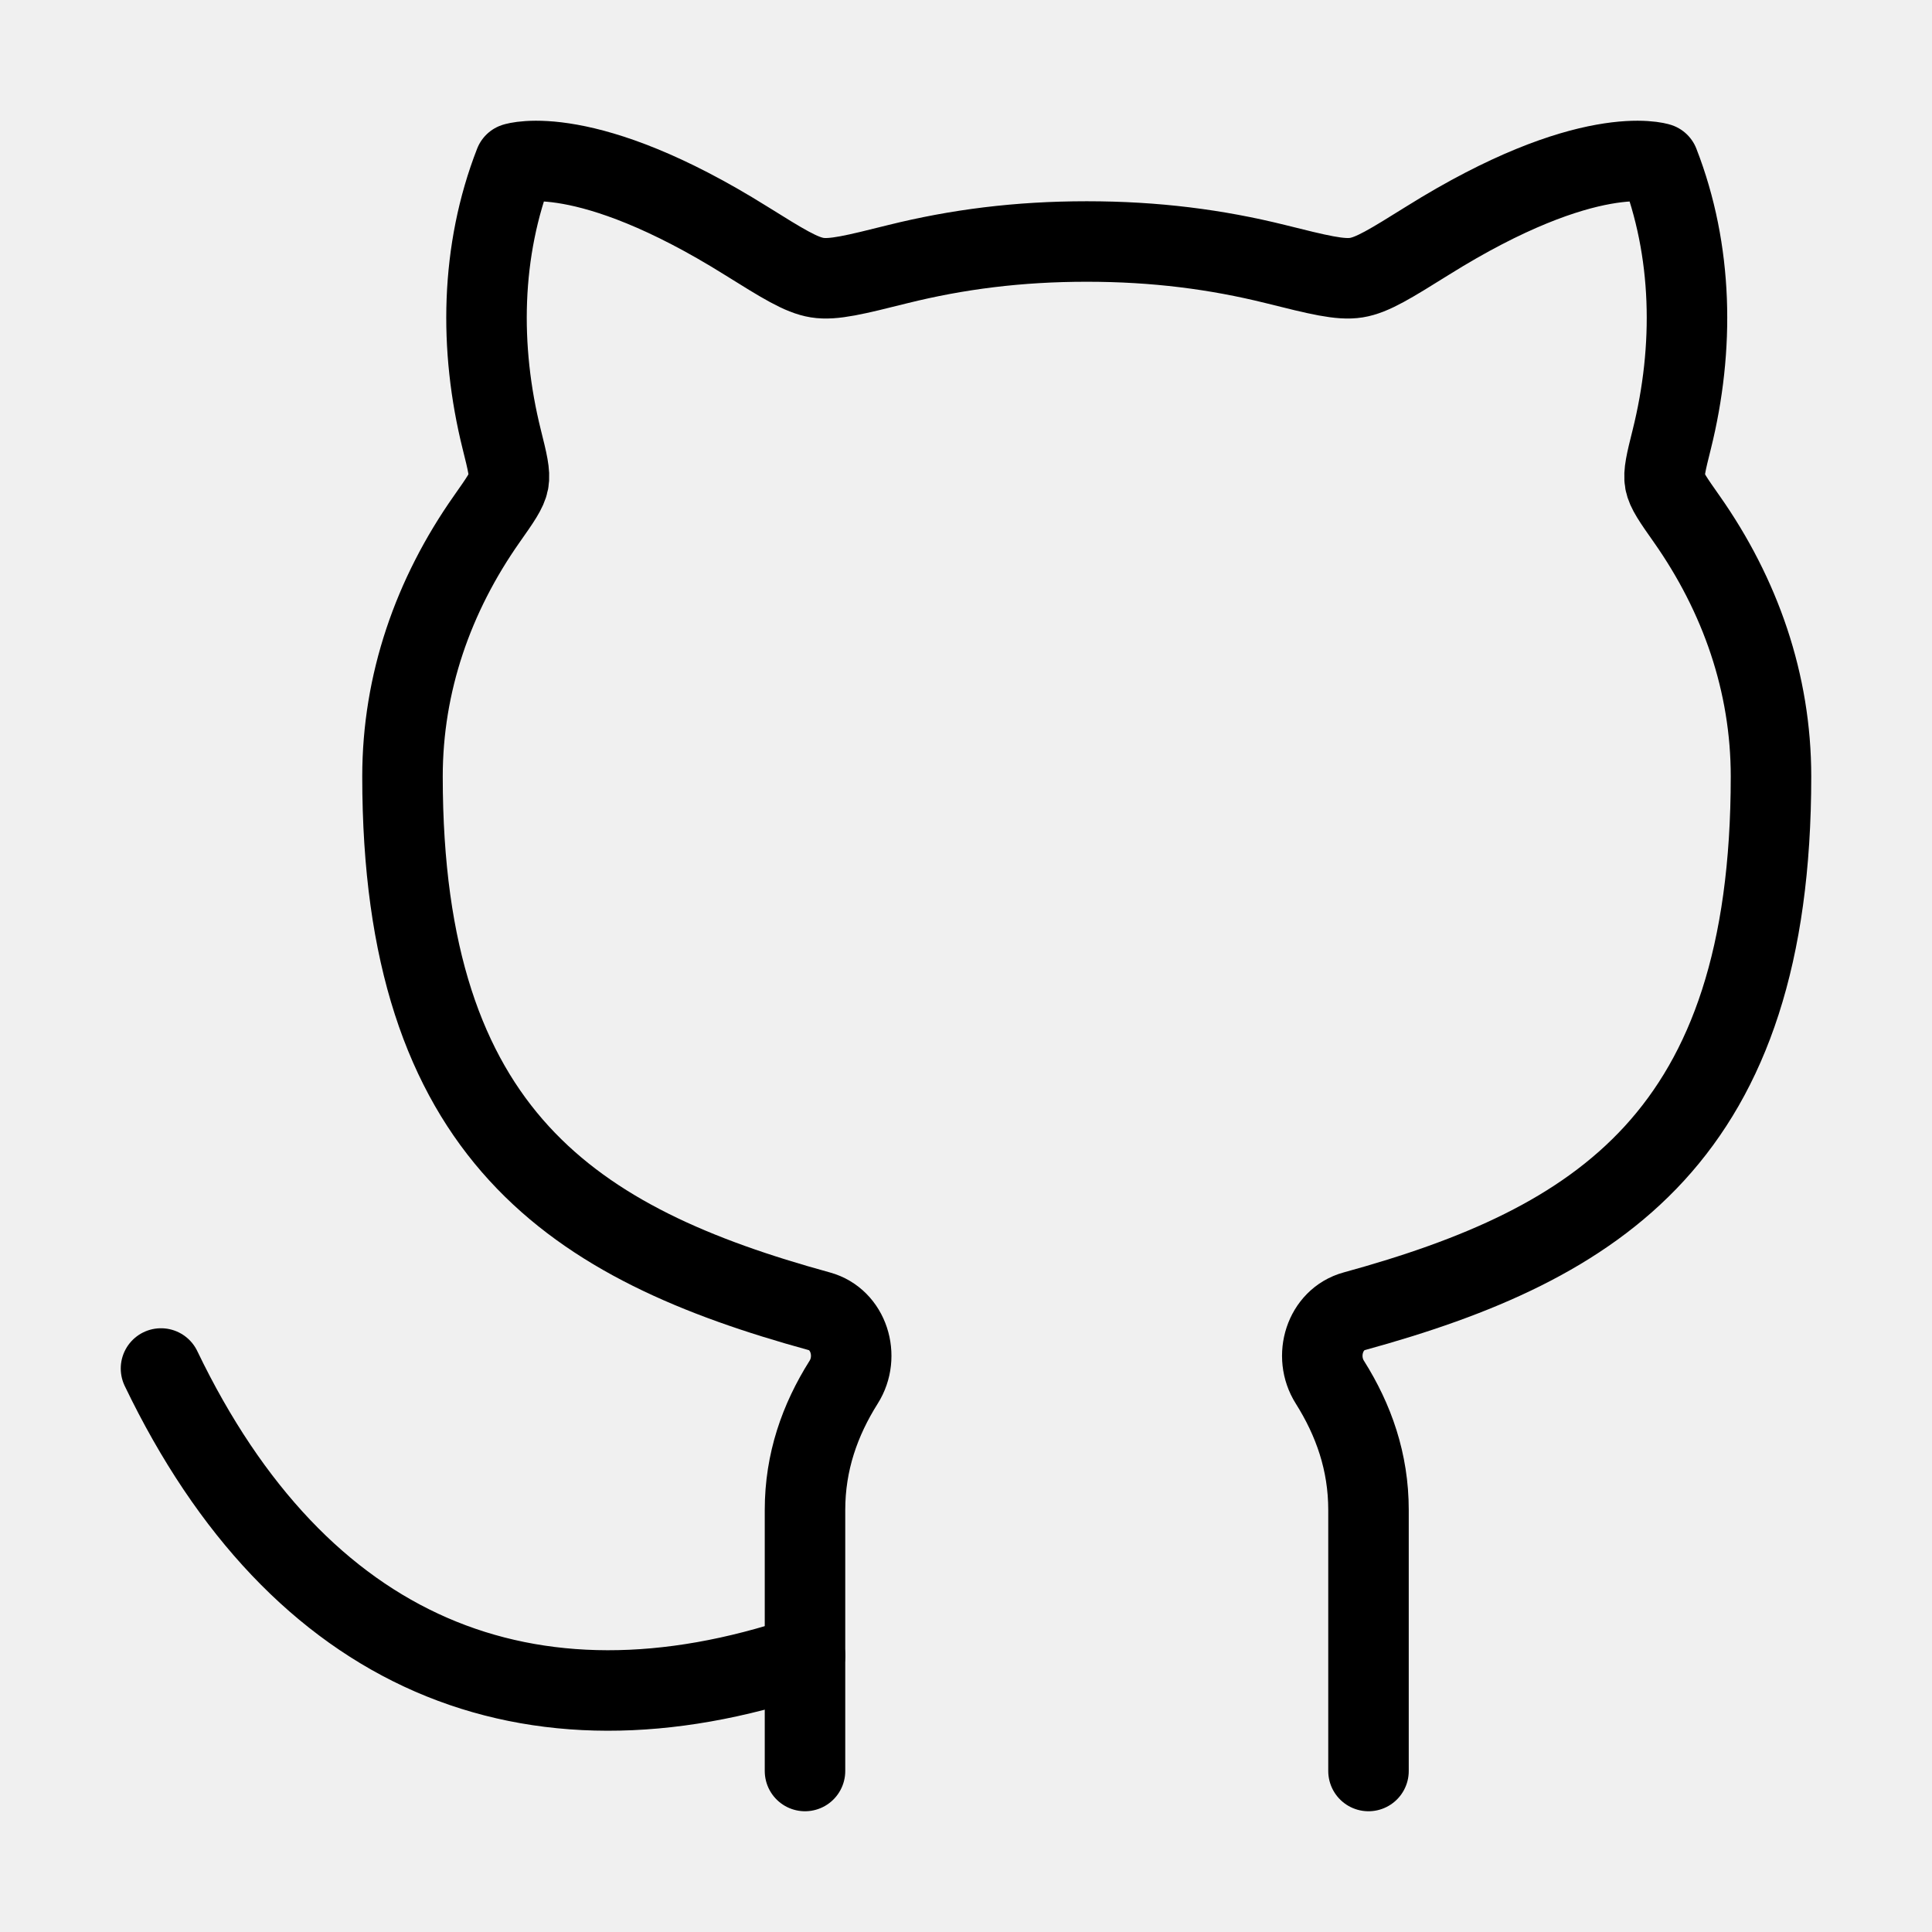
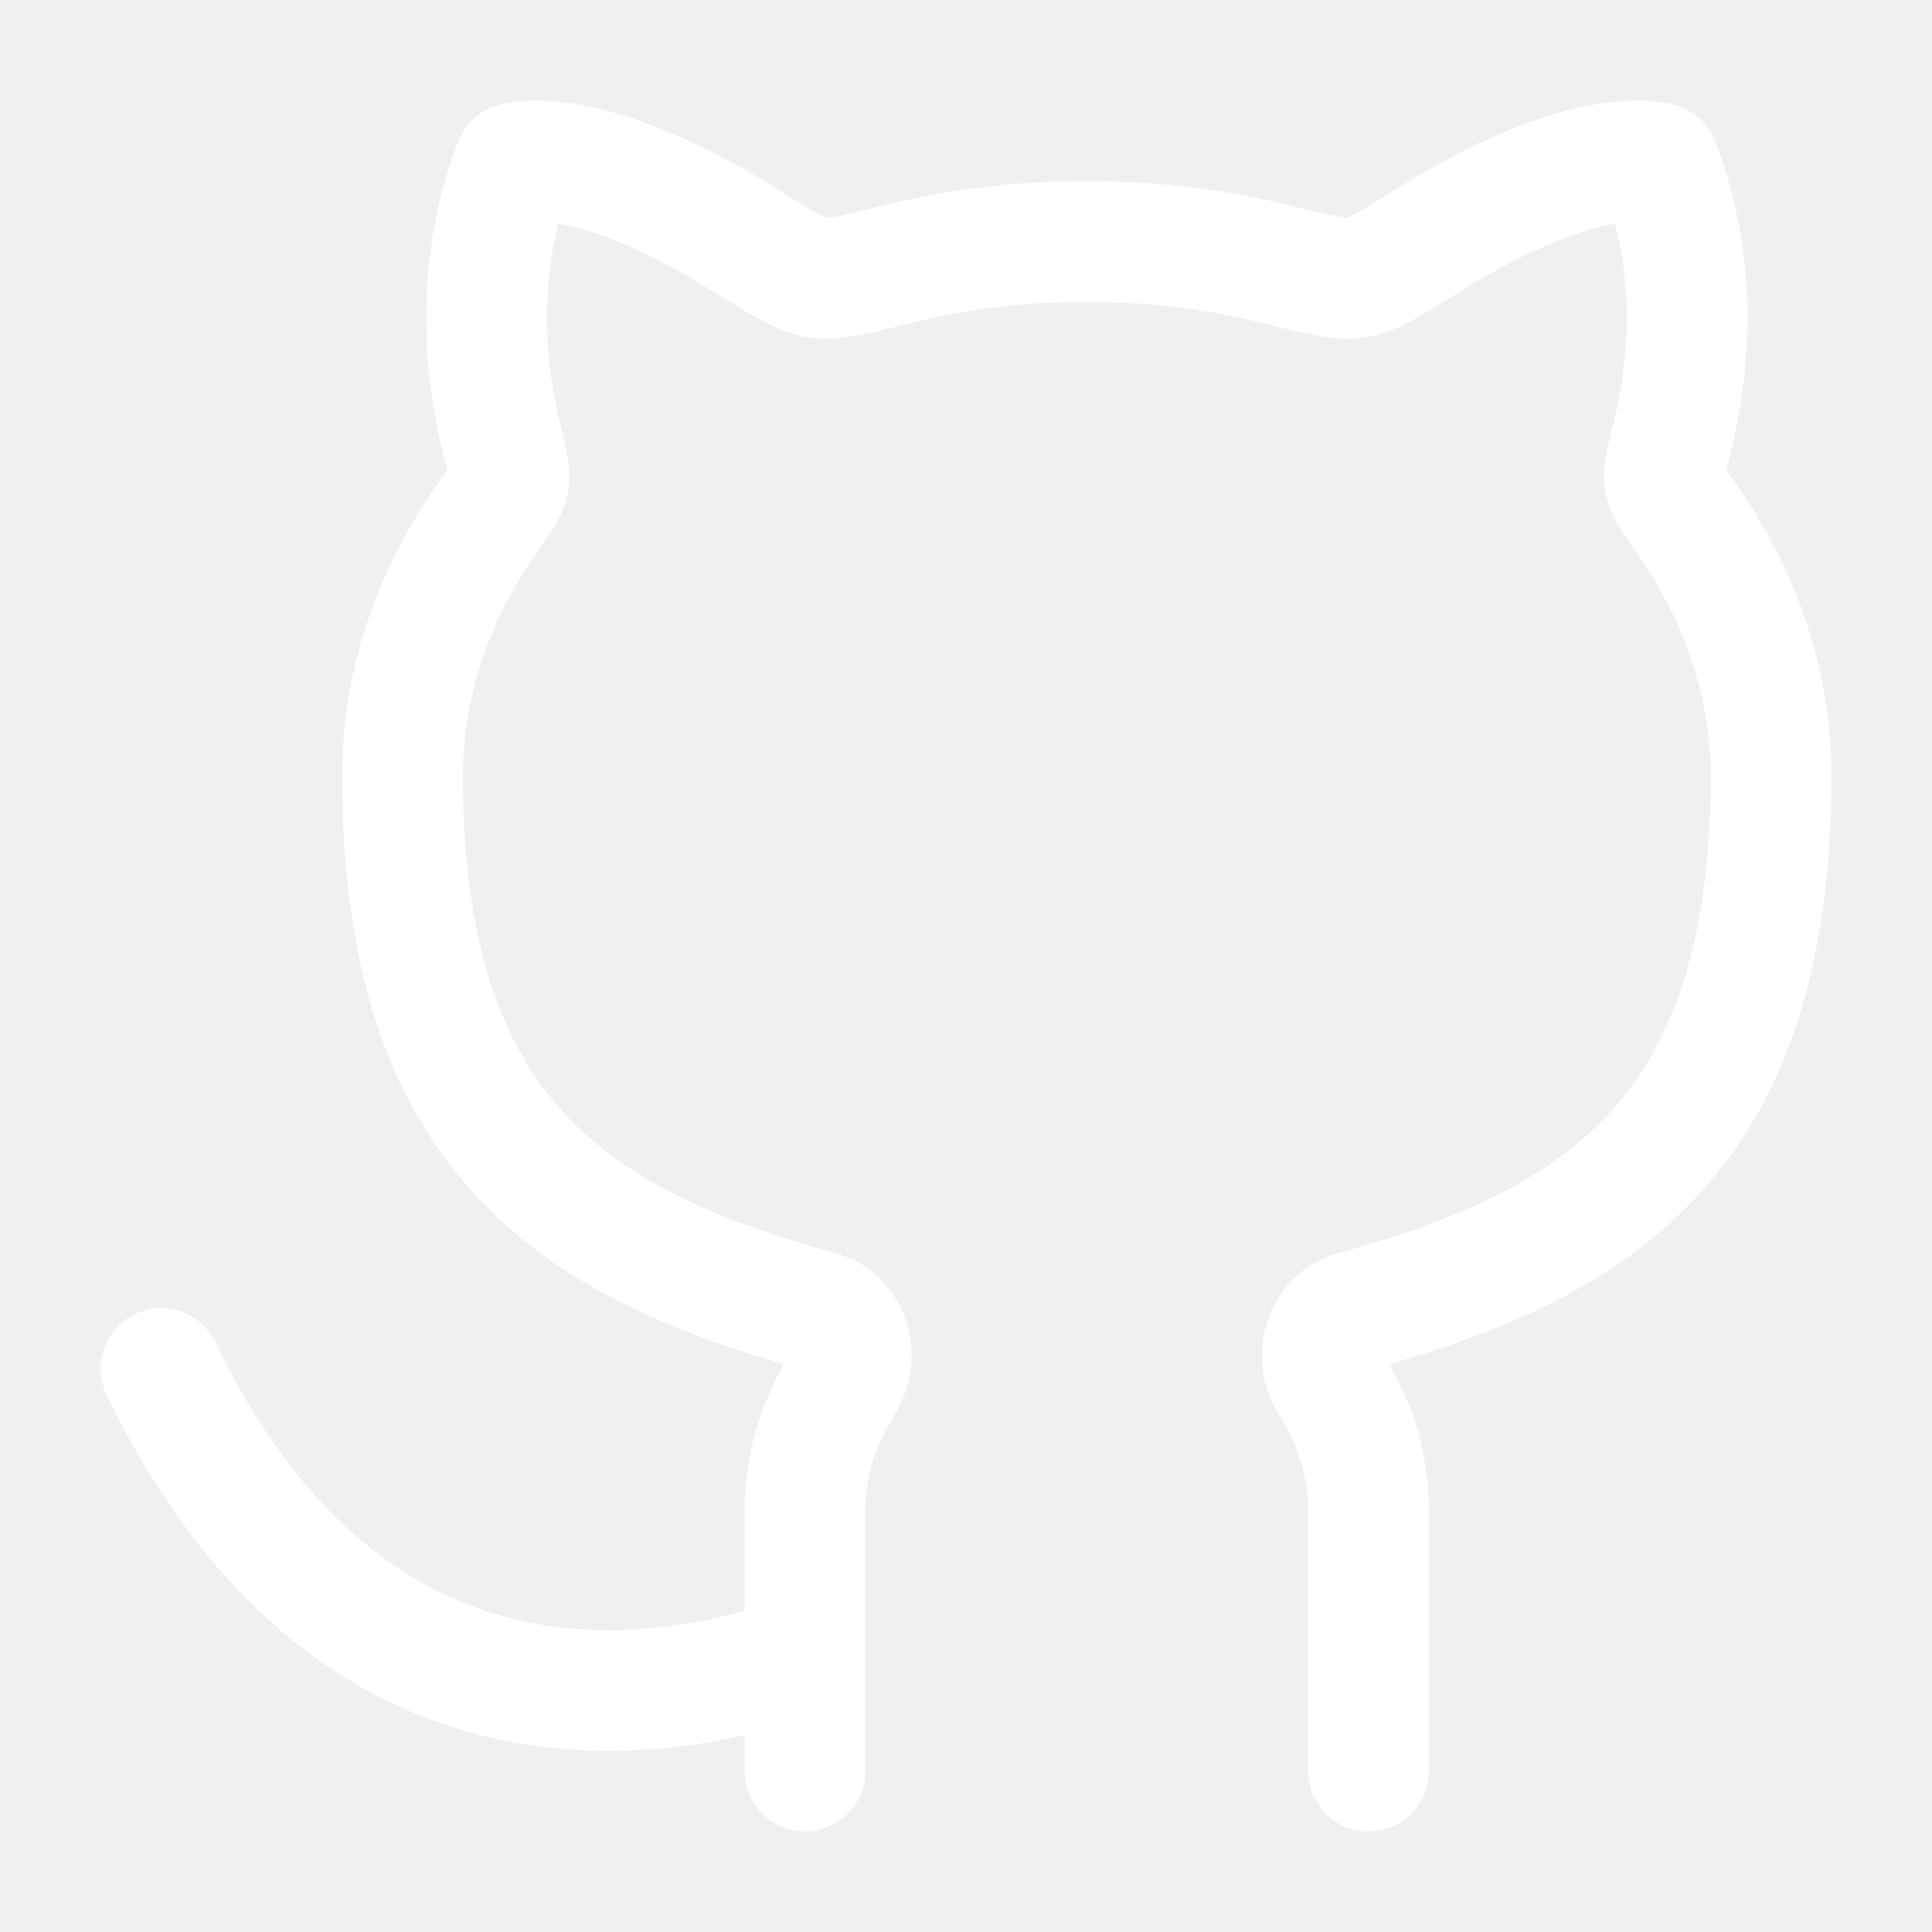
- <svg xmlns="http://www.w3.org/2000/svg" viewBox="0 0 24 24" width="24" height="24" color="currentColor" fill="none" stroke="currentColor" stroke-width="1" stroke-linecap="round" stroke-linejoin="round">
+ <svg xmlns="http://www.w3.org/2000/svg" viewBox="0 0 24 24" width="24" height="24" color="#ffffff" fill="none" stroke="#ffffff" stroke-width="1.5" stroke-linecap="round" stroke-linejoin="round">
  <path d="M10 20.567C6.571 21.725 3.714 20.567 2 17" />
  <path d="M10 22V18.758C10 18.16 10.184 17.64 10.48 17.17C10.684 16.848 10.544 16.39 10.177 16.289C7.134 15.453 5 14.108 5 9.646C5 8.486 5.38 7.396 6.048 6.446C6.214 6.21 6.297 6.092 6.317 5.985C6.337 5.878 6.303 5.739 6.233 5.459C5.95 4.323 5.969 3.116 6.393 2.028C6.393 2.028 7.27 1.742 9.267 2.99C9.723 3.274 9.951 3.417 10.152 3.449C10.352 3.481 10.621 3.414 11.157 3.28C11.891 3.098 12.648 3 13.5 3C14.352 3 15.109 3.098 15.843 3.28C16.379 3.414 16.648 3.481 16.849 3.449C17.049 3.417 17.277 3.274 17.733 2.99C19.73 1.742 20.607 2.028 20.607 2.028C21.031 3.116 21.05 4.323 20.767 5.459C20.697 5.739 20.663 5.878 20.683 5.985C20.703 6.092 20.786 6.21 20.952 6.446C21.62 7.396 22 8.486 22 9.646C22 14.108 19.866 15.453 16.823 16.289C16.456 16.39 16.316 16.848 16.52 17.17C16.816 17.64 17 18.16 17 18.758V22" />
</svg>
